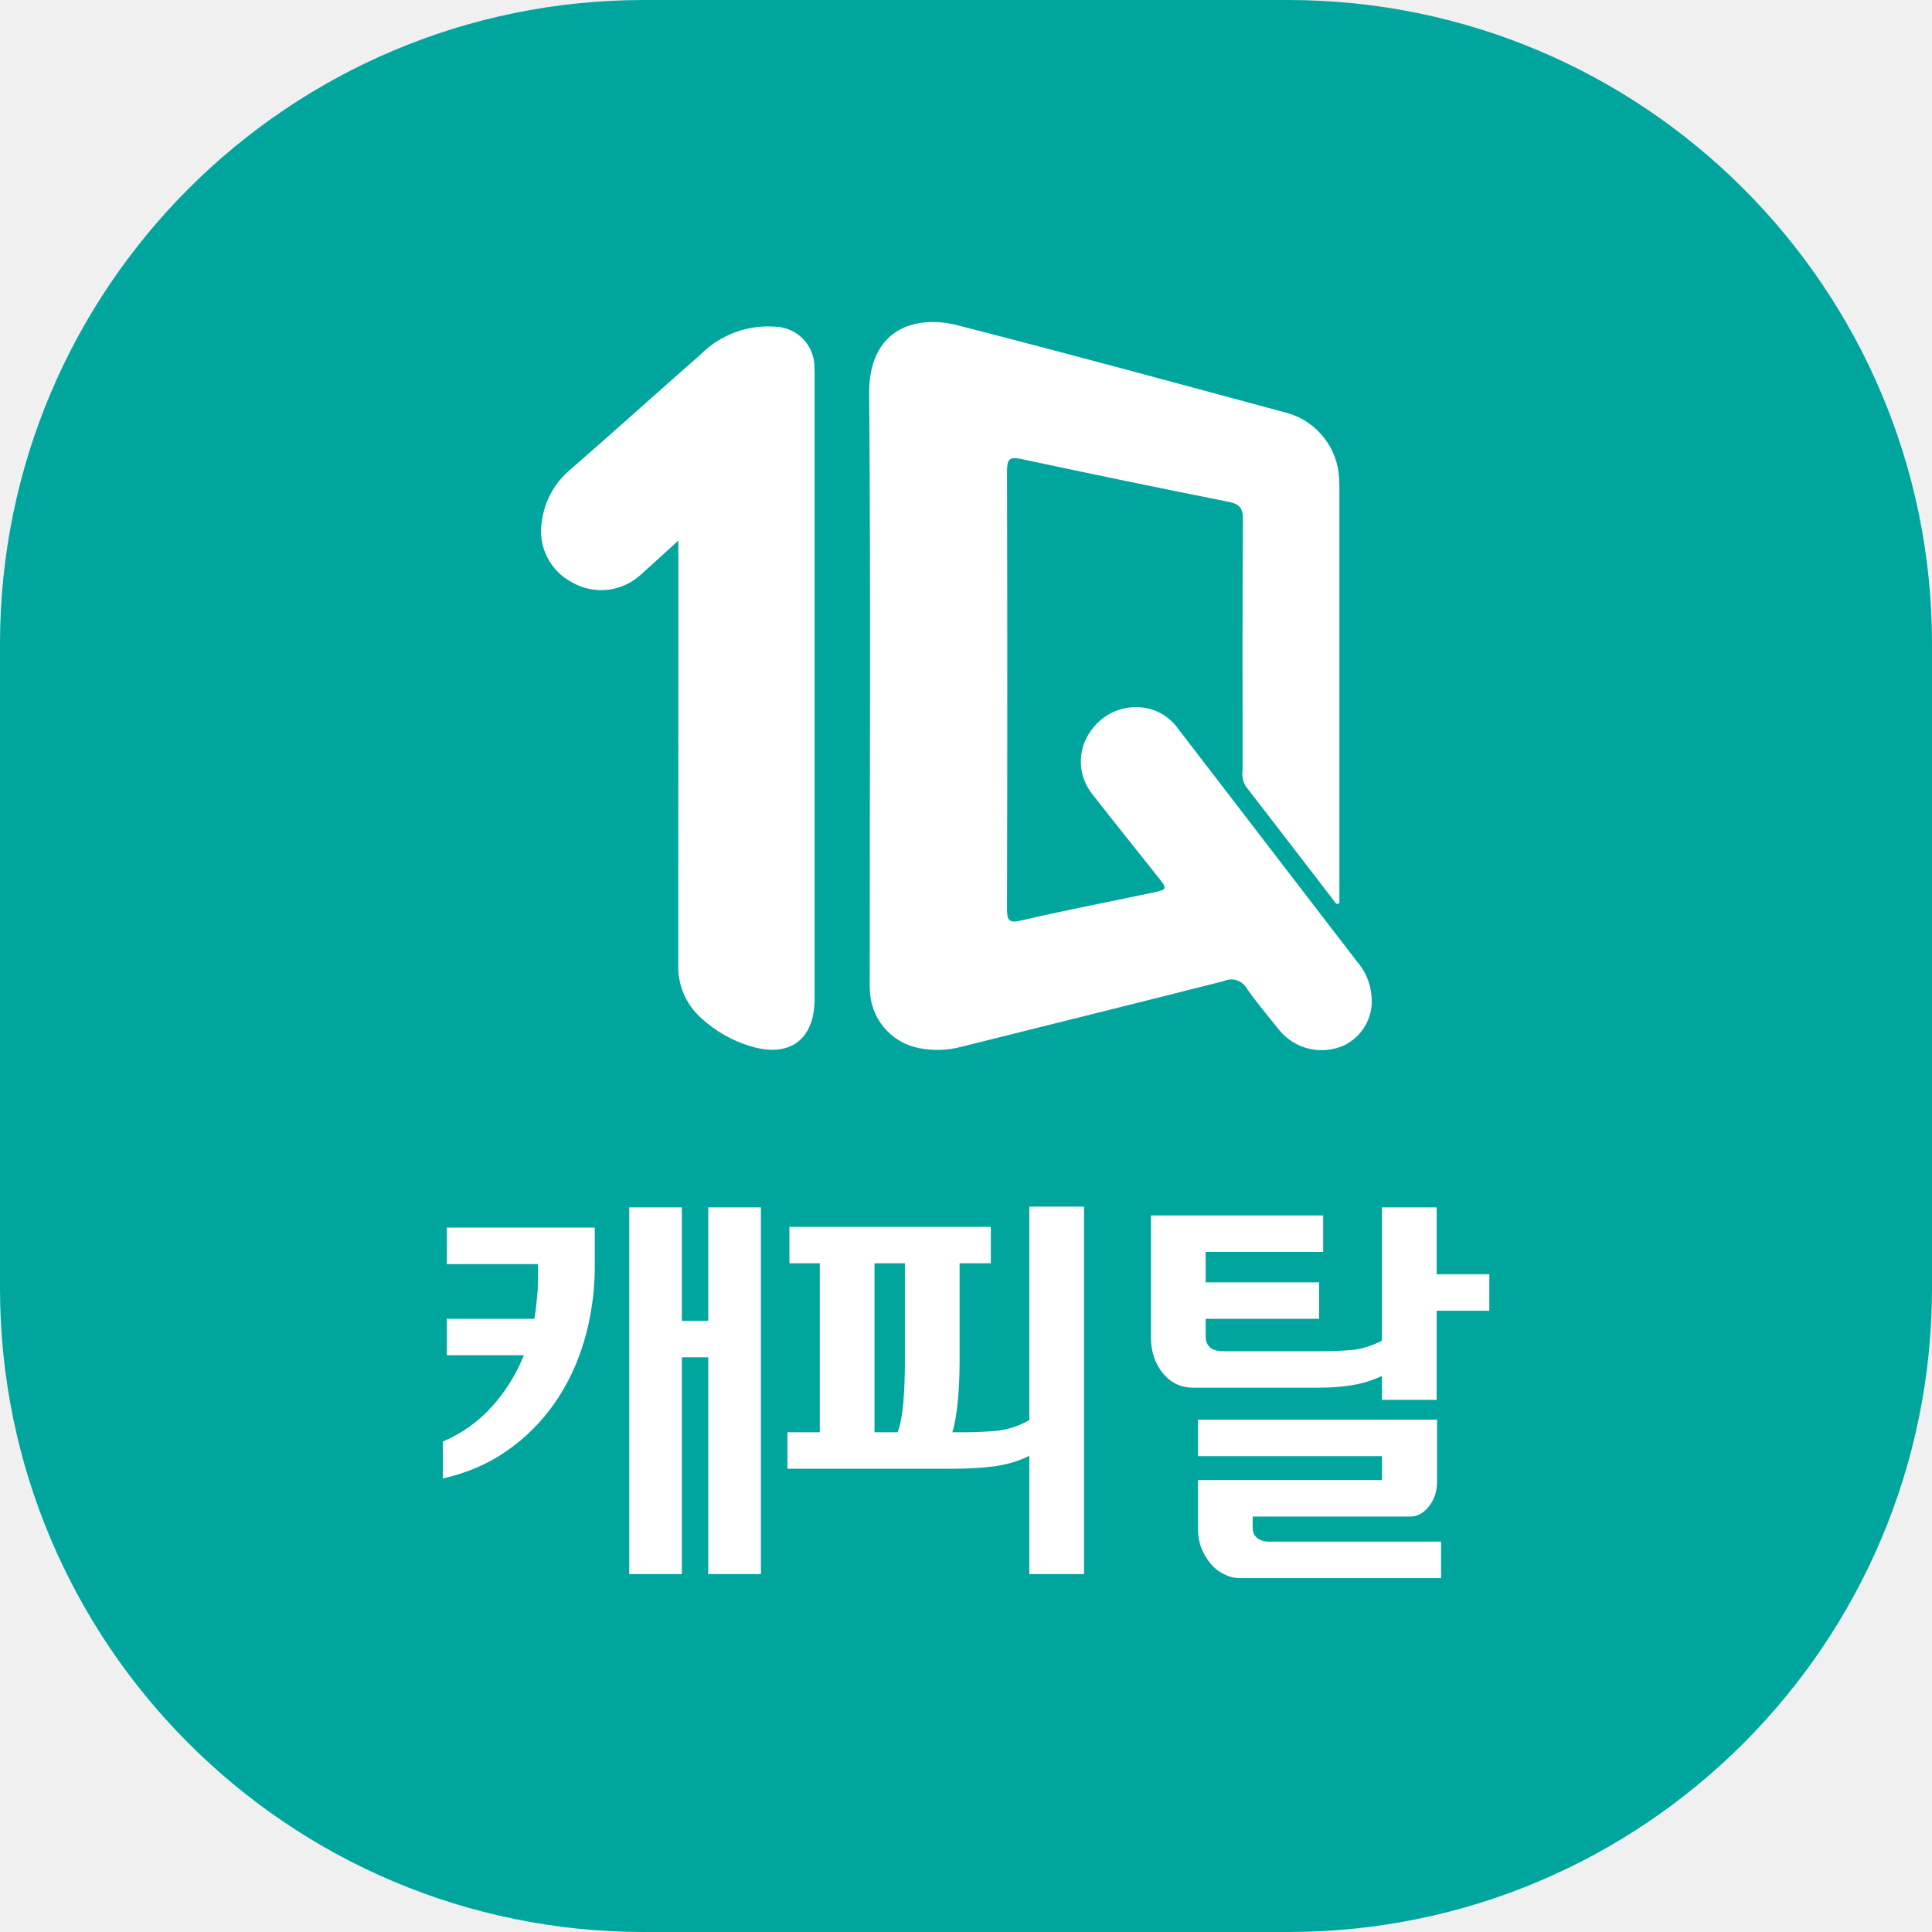
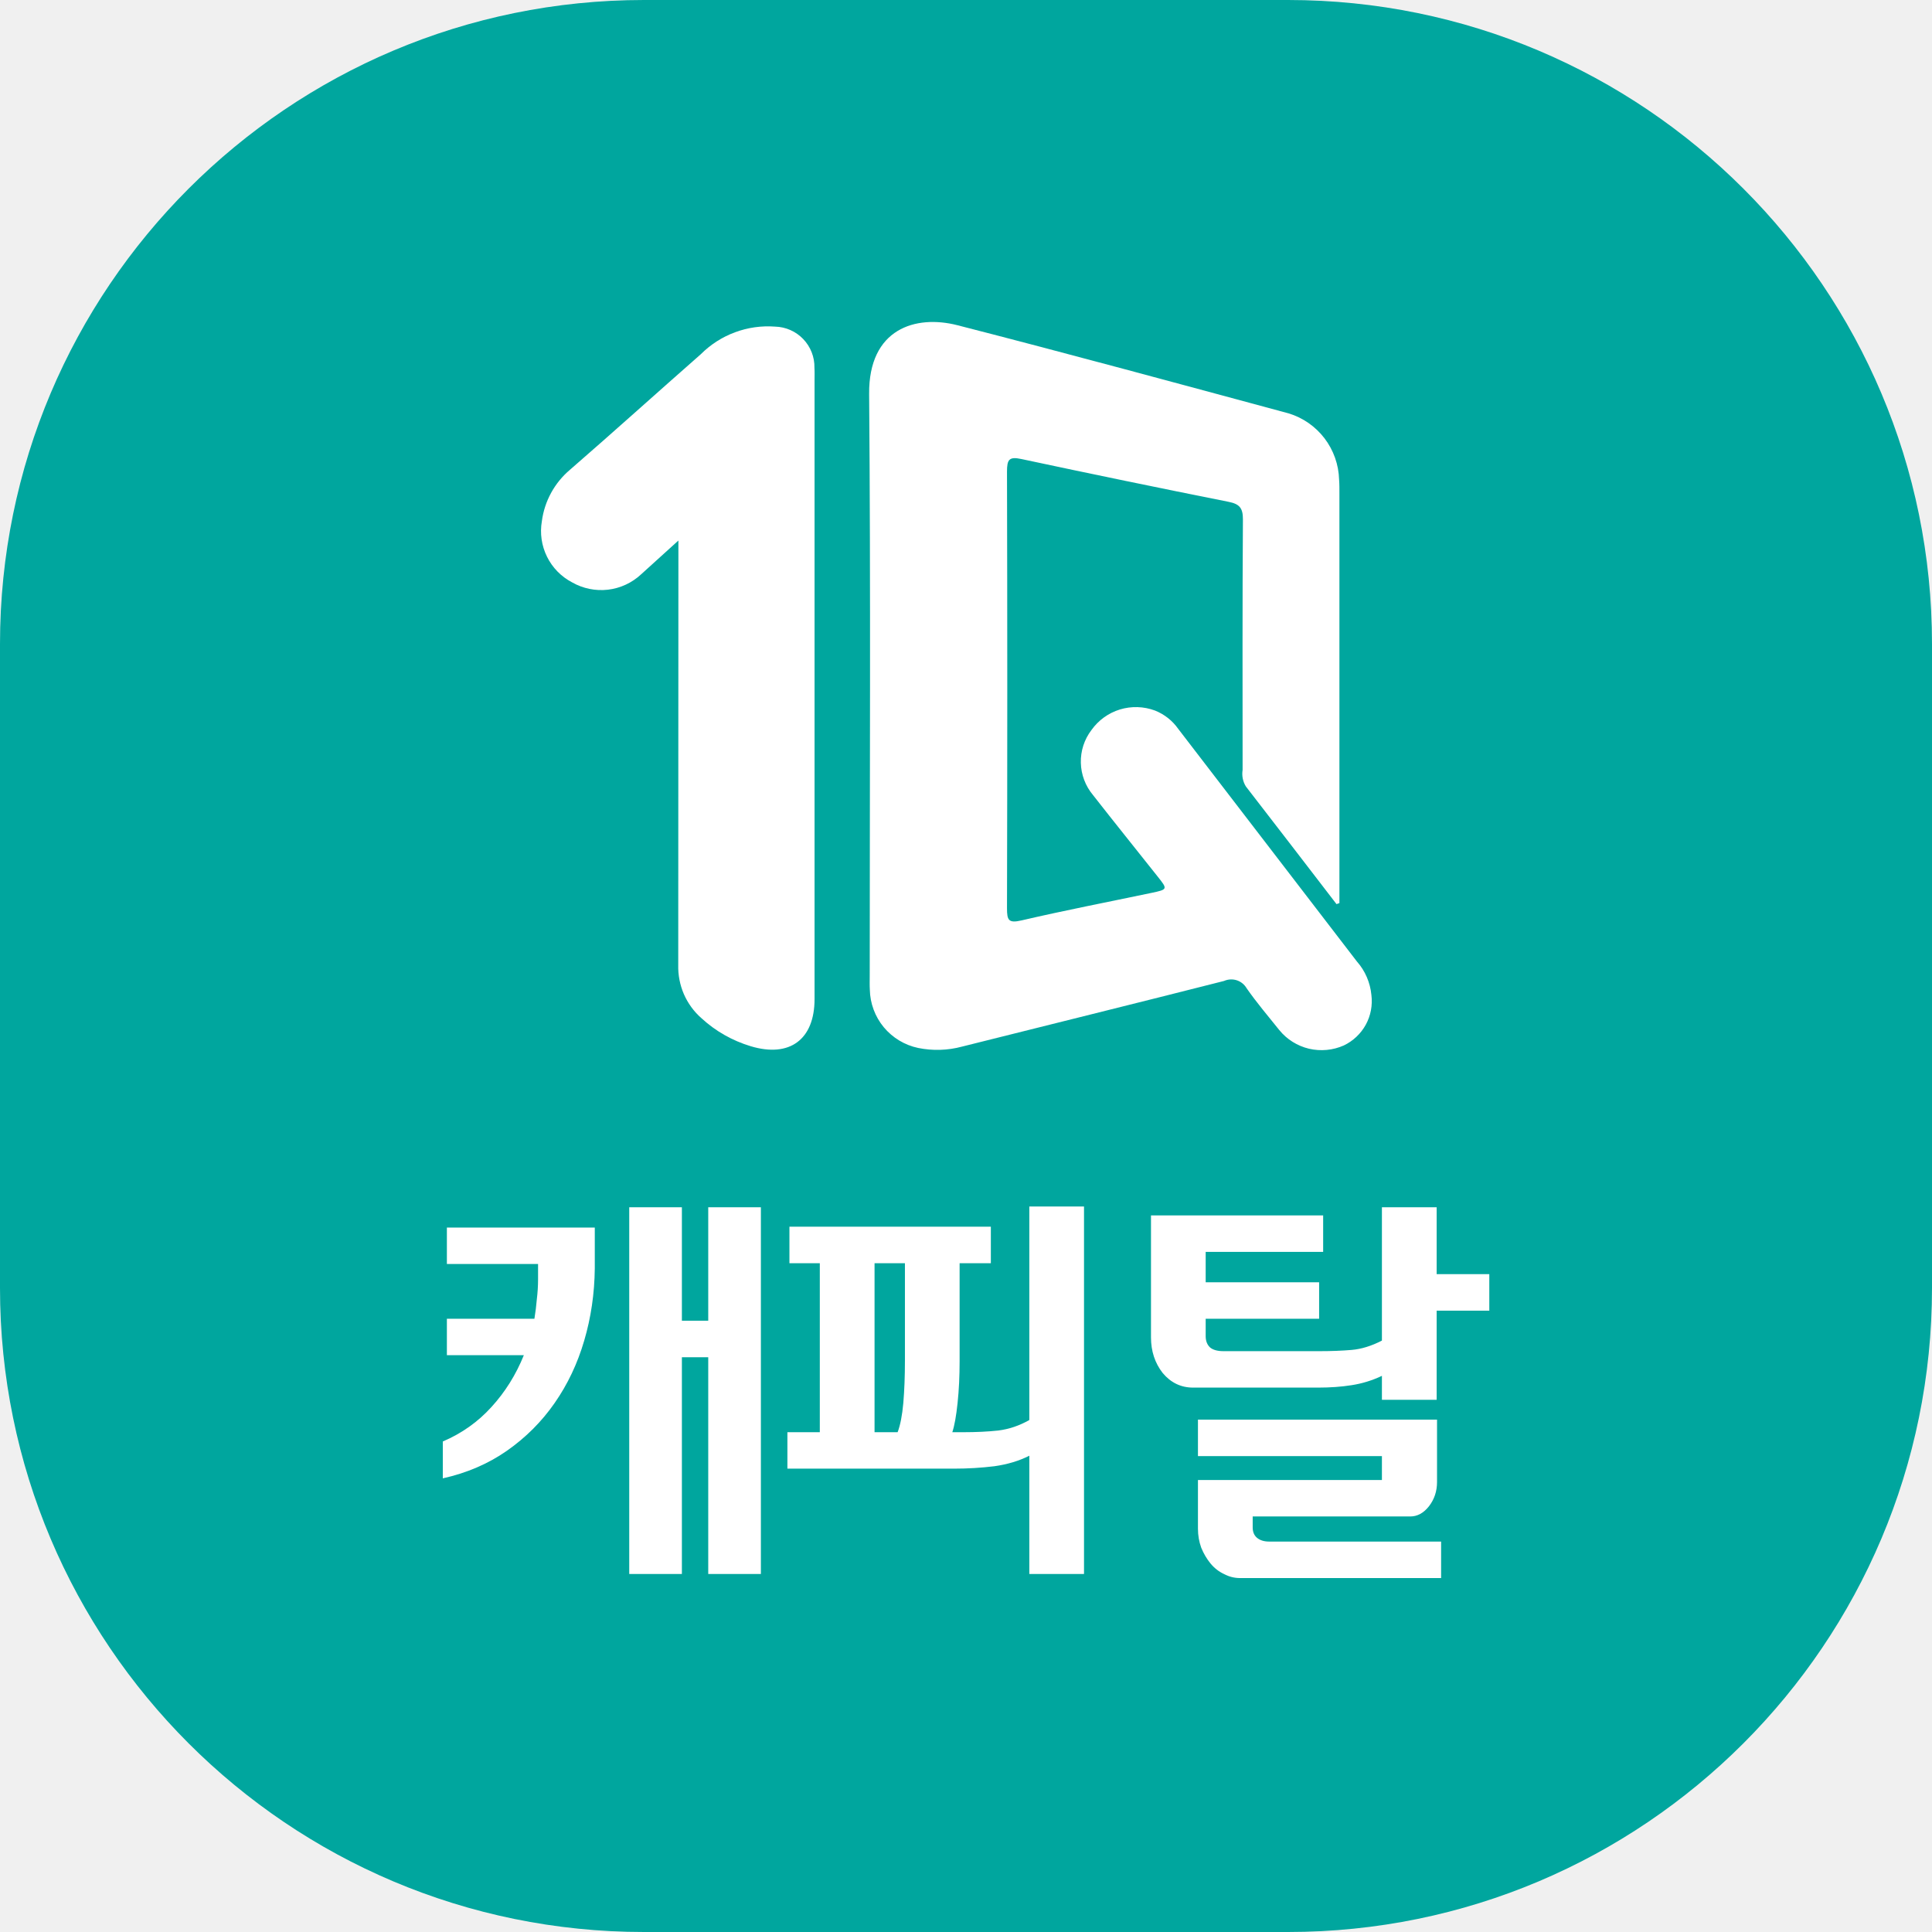
- <svg xmlns="http://www.w3.org/2000/svg" width="48" height="48" viewBox="0 0 48 48" fill="none">
-   <g clip-path="url(#clip0_8351_22632)">
-     <path d="M0 16C0 7.163 7.163 0 16 0H32C40.837 0 48 7.163 48 16V32C48 40.837 40.837 48 32 48H16C7.163 48 0 40.837 0 32V16Z" fill="#00A69E" />
-     <path d="M21.608 24.232C21.608 24.351 21.604 24.47 21.611 24.588C21.618 24.93 21.74 25.259 21.958 25.522C22.175 25.785 22.476 25.966 22.811 26.036C23.172 26.11 23.545 26.099 23.901 26.003C26.07 25.459 28.242 24.924 30.41 24.373C30.509 24.328 30.622 24.322 30.727 24.355C30.831 24.389 30.919 24.46 30.974 24.554C31.223 24.914 31.509 25.248 31.782 25.591C31.971 25.823 32.23 25.985 32.52 26.054C32.81 26.123 33.115 26.095 33.388 25.974C33.619 25.863 33.81 25.683 33.933 25.458C34.056 25.233 34.104 24.975 34.072 24.72C34.043 24.412 33.917 24.121 33.713 23.888C32.232 21.962 30.753 20.036 29.273 18.109C29.129 17.905 28.929 17.746 28.696 17.654C28.416 17.549 28.109 17.54 27.823 17.628C27.538 17.715 27.289 17.895 27.116 18.139C26.939 18.372 26.846 18.659 26.853 18.952C26.86 19.245 26.967 19.527 27.155 19.752C27.686 20.434 28.231 21.107 28.768 21.785C29.012 22.093 29.011 22.099 28.612 22.183C27.535 22.41 26.454 22.617 25.382 22.867C25.056 22.944 25.019 22.864 25.019 22.566C25.028 18.949 25.028 15.333 25.019 11.716C25.019 11.414 25.072 11.339 25.38 11.405C27.092 11.771 28.807 12.126 30.525 12.468C30.792 12.521 30.882 12.619 30.88 12.904C30.865 14.979 30.872 17.054 30.872 19.129C30.849 19.27 30.878 19.415 30.952 19.537C31.704 20.511 32.456 21.486 33.205 22.462L33.277 22.437V22.088C33.277 18.815 33.277 15.542 33.277 12.269C33.277 12.151 33.279 12.032 33.27 11.914C33.259 11.543 33.132 11.185 32.907 10.891C32.683 10.596 32.371 10.379 32.017 10.271C29.276 9.531 26.536 8.785 23.787 8.081C22.75 7.815 21.58 8.162 21.594 9.786C21.634 14.603 21.607 19.418 21.608 24.232Z" fill="white" />
-     <path d="M14.215 14.47C14.485 14.625 14.796 14.688 15.105 14.652C15.413 14.616 15.702 14.482 15.929 14.27C16.216 14.01 16.502 13.749 16.854 13.431V13.909C16.854 17.265 16.853 20.62 16.851 23.974C16.844 24.224 16.892 24.471 16.991 24.7C17.09 24.929 17.239 25.133 17.426 25.298C17.777 25.62 18.196 25.858 18.652 25.995C19.618 26.286 20.238 25.829 20.238 24.823C20.238 19.701 20.238 14.579 20.238 9.457C20.238 9.351 20.242 9.244 20.235 9.138C20.24 8.873 20.139 8.616 19.956 8.425C19.773 8.234 19.521 8.123 19.256 8.116C18.918 8.091 18.578 8.139 18.261 8.257C17.943 8.375 17.654 8.56 17.414 8.8C16.327 9.754 15.254 10.724 14.162 11.673C13.778 11.996 13.528 12.452 13.463 12.95C13.41 13.25 13.455 13.56 13.59 13.833C13.726 14.107 13.944 14.33 14.215 14.47Z" fill="white" />
-     <path d="M13.015 33.671H11.102V32.765H13.277C13.304 32.604 13.324 32.443 13.337 32.282C13.357 32.121 13.367 31.953 13.367 31.779V31.406H11.102V30.5H14.777V31.517C14.77 32.141 14.683 32.738 14.515 33.309C14.347 33.879 14.102 34.396 13.78 34.859C13.458 35.322 13.062 35.718 12.592 36.047C12.129 36.369 11.599 36.598 11.002 36.732V35.816C11.471 35.614 11.874 35.329 12.21 34.96C12.552 34.584 12.82 34.155 13.015 33.671ZM16.941 33.722V39.108H15.633V29.997H16.941V32.816H17.596V29.997H18.904V39.108H17.596V33.722H16.941Z" fill="white" />
-     <path d="M26.932 29.977V39.108H25.573V36.168C25.325 36.296 25.036 36.383 24.707 36.43C24.378 36.47 24.046 36.49 23.71 36.49H19.563V35.584H20.368V31.386H19.613V30.48H24.617V31.386H23.841V33.812C23.841 34.188 23.825 34.537 23.791 34.859C23.758 35.181 23.714 35.423 23.66 35.584H23.942C24.251 35.584 24.536 35.571 24.798 35.544C25.066 35.51 25.325 35.423 25.573 35.282V29.977H26.932ZM21.727 35.584H22.301C22.368 35.41 22.415 35.168 22.442 34.859C22.469 34.544 22.482 34.195 22.482 33.812V31.386H21.727V35.584Z" fill="white" />
-     <path d="M35.803 39.208H30.81C30.669 39.208 30.535 39.175 30.407 39.108C30.28 39.047 30.169 38.96 30.075 38.846C29.981 38.732 29.904 38.601 29.843 38.453C29.79 38.306 29.763 38.148 29.763 37.98V36.772H34.334V36.178H29.763V35.272H35.703V36.822C35.703 37.051 35.636 37.252 35.501 37.426C35.367 37.594 35.213 37.678 35.038 37.678H31.122V37.95C31.122 38.057 31.156 38.141 31.223 38.202C31.297 38.269 31.401 38.302 31.535 38.302H35.803V39.208ZM28.595 30.198H32.874V31.104H29.954V31.859H32.773V32.765H29.954V33.198C29.954 33.319 29.991 33.413 30.065 33.48C30.139 33.54 30.25 33.571 30.397 33.571H32.783C33.078 33.571 33.344 33.561 33.578 33.54C33.82 33.52 34.072 33.443 34.334 33.309V29.997H35.693V31.658H37.002V32.564H35.693V34.779H34.334V34.185C34.092 34.299 33.84 34.376 33.578 34.416C33.324 34.457 33.048 34.477 32.753 34.477H29.642C29.34 34.477 29.088 34.356 28.887 34.114C28.692 33.866 28.595 33.571 28.595 33.228V30.198Z" fill="white" />
+ <svg xmlns="http://www.w3.org/2000/svg" width="36" height="36" viewBox="0 0 36 36" fill="none">
+   <g clip-path="url(#clip0_4608_42399)">
+     <path d="M0 12C0 5.373 5.373 0 12 0H24C30.627 0 36 5.373 36 12V24C36 30.627 30.627 36 24 36H12C5.373 36 0 30.627 0 24V12Z" fill="#00A69E" />
+     <path d="M16.206 18.174C16.206 18.263 16.203 18.352 16.208 18.441C16.213 18.697 16.305 18.944 16.468 19.141C16.632 19.338 16.857 19.474 17.108 19.527C17.379 19.582 17.659 19.574 17.926 19.502C19.553 19.094 21.181 18.692 22.807 18.279C22.882 18.246 22.967 18.241 23.045 18.266C23.123 18.291 23.189 18.345 23.23 18.416C23.417 18.685 23.632 18.936 23.837 19.193C23.978 19.367 24.173 19.489 24.39 19.541C24.608 19.592 24.837 19.571 25.041 19.48C25.214 19.397 25.357 19.262 25.45 19.093C25.542 18.924 25.578 18.731 25.554 18.54C25.532 18.309 25.438 18.09 25.284 17.916C24.174 16.471 23.064 15.027 21.955 13.582C21.847 13.428 21.697 13.31 21.522 13.24C21.312 13.162 21.082 13.155 20.868 13.22C20.653 13.286 20.467 13.421 20.337 13.604C20.204 13.779 20.134 13.994 20.14 14.214C20.145 14.434 20.225 14.645 20.366 14.814C20.765 15.325 21.173 15.83 21.576 16.339C21.759 16.569 21.758 16.574 21.459 16.637C20.651 16.807 19.84 16.963 19.037 17.15C18.792 17.207 18.764 17.148 18.764 16.924C18.771 14.212 18.771 11.499 18.764 8.787C18.764 8.56 18.804 8.504 19.035 8.554C20.319 8.828 21.605 9.094 22.894 9.351C23.094 9.391 23.161 9.464 23.16 9.678C23.149 11.234 23.154 12.79 23.154 14.347C23.137 14.453 23.158 14.561 23.214 14.653C23.778 15.383 24.342 16.114 24.904 16.847L24.958 16.828V16.566C24.958 14.111 24.958 11.656 24.958 9.202C24.958 9.113 24.959 9.024 24.952 8.935C24.944 8.657 24.849 8.389 24.681 8.168C24.512 7.947 24.279 7.784 24.013 7.703C21.957 7.148 19.902 6.589 17.84 6.06C17.063 5.861 16.185 6.122 16.195 7.34C16.225 10.952 16.206 14.563 16.206 18.174Z" fill="white" />
+     <path d="M10.661 10.852C10.863 10.967 11.097 11.015 11.329 10.988C11.56 10.961 11.777 10.86 11.947 10.701C12.162 10.506 12.377 10.31 12.641 10.072V10.43C12.641 12.947 12.64 15.464 12.638 17.98C12.633 18.167 12.669 18.352 12.743 18.524C12.818 18.695 12.929 18.849 13.07 18.972C13.332 19.214 13.647 19.392 13.989 19.495C14.714 19.713 15.178 19.37 15.178 18.616C15.178 14.775 15.178 10.933 15.178 7.092C15.178 7.012 15.181 6.932 15.176 6.852C15.18 6.653 15.104 6.461 14.967 6.318C14.829 6.174 14.641 6.091 14.442 6.086C14.188 6.067 13.934 6.103 13.695 6.192C13.457 6.28 13.24 6.419 13.06 6.599C12.245 7.315 11.44 8.042 10.621 8.753C10.333 8.996 10.146 9.338 10.097 9.711C10.058 9.936 10.091 10.168 10.193 10.374C10.294 10.579 10.458 10.746 10.661 10.852Z" fill="white" />
+     <path d="M9.761 25.252H8.327V24.573H9.958C9.978 24.452 9.993 24.331 10.003 24.21C10.018 24.089 10.026 23.963 10.026 23.832V23.553H8.327V22.874H11.083V23.636C11.078 24.104 11.012 24.552 10.886 24.98C10.761 25.408 10.577 25.796 10.335 26.143C10.094 26.49 9.797 26.787 9.444 27.034C9.097 27.276 8.699 27.447 8.251 27.547V26.86C8.604 26.709 8.906 26.495 9.157 26.218C9.414 25.937 9.615 25.614 9.761 25.252ZM12.706 25.29V29.329H11.725V22.496H12.706V24.61H13.197V22.496H14.178V29.329H13.197V25.29H12.706Z" fill="white" />
+     <path d="M20.199 22.481V29.329H19.18V27.125C18.994 27.22 18.777 27.286 18.53 27.321C18.284 27.351 18.035 27.366 17.783 27.366H14.672V26.687H15.276V23.538H14.71V22.858H18.463V23.538H17.881V25.358C17.881 25.64 17.869 25.901 17.843 26.143C17.818 26.385 17.785 26.566 17.745 26.687H17.957C18.188 26.687 18.402 26.677 18.599 26.656C18.8 26.631 18.994 26.566 19.18 26.46V22.481H20.199ZM16.296 26.687H16.726C16.776 26.556 16.811 26.375 16.832 26.143C16.852 25.906 16.862 25.645 16.862 25.358V23.538H16.296V26.687Z" fill="white" />
+     <path d="M26.853 29.405H23.108C23.002 29.405 22.901 29.38 22.806 29.329C22.71 29.284 22.627 29.219 22.556 29.133C22.486 29.047 22.428 28.949 22.383 28.839C22.343 28.728 22.322 28.61 22.322 28.484V27.578H25.75V27.132H22.322V26.453H26.777V27.615C26.777 27.787 26.727 27.938 26.626 28.068C26.526 28.194 26.41 28.257 26.279 28.257H23.342V28.461C23.342 28.542 23.367 28.605 23.417 28.65C23.473 28.7 23.551 28.725 23.651 28.725H26.853V29.405ZM21.447 22.647H24.655V23.327H22.466V23.893H24.58V24.573H22.466V24.897C22.466 24.988 22.494 25.058 22.549 25.109C22.604 25.154 22.687 25.177 22.798 25.177H24.587C24.809 25.177 25.008 25.169 25.184 25.154C25.365 25.139 25.554 25.081 25.75 24.98V22.496H26.77V23.742H27.751V24.422H26.77V26.083H25.75V25.637C25.569 25.723 25.38 25.781 25.184 25.811C24.993 25.841 24.786 25.856 24.565 25.856H22.232C22.005 25.856 21.817 25.765 21.665 25.584C21.52 25.398 21.447 25.177 21.447 24.92V22.647Z" fill="white" />
  </g>
  <defs>
-     <clipPath id="clip0_8351_22632">
-       <rect width="48" height="48" fill="white" />
+     <clipPath id="clip0_4608_42399">
+       <rect width="36" height="36" fill="white" />
    </clipPath>
  </defs>
</svg>
